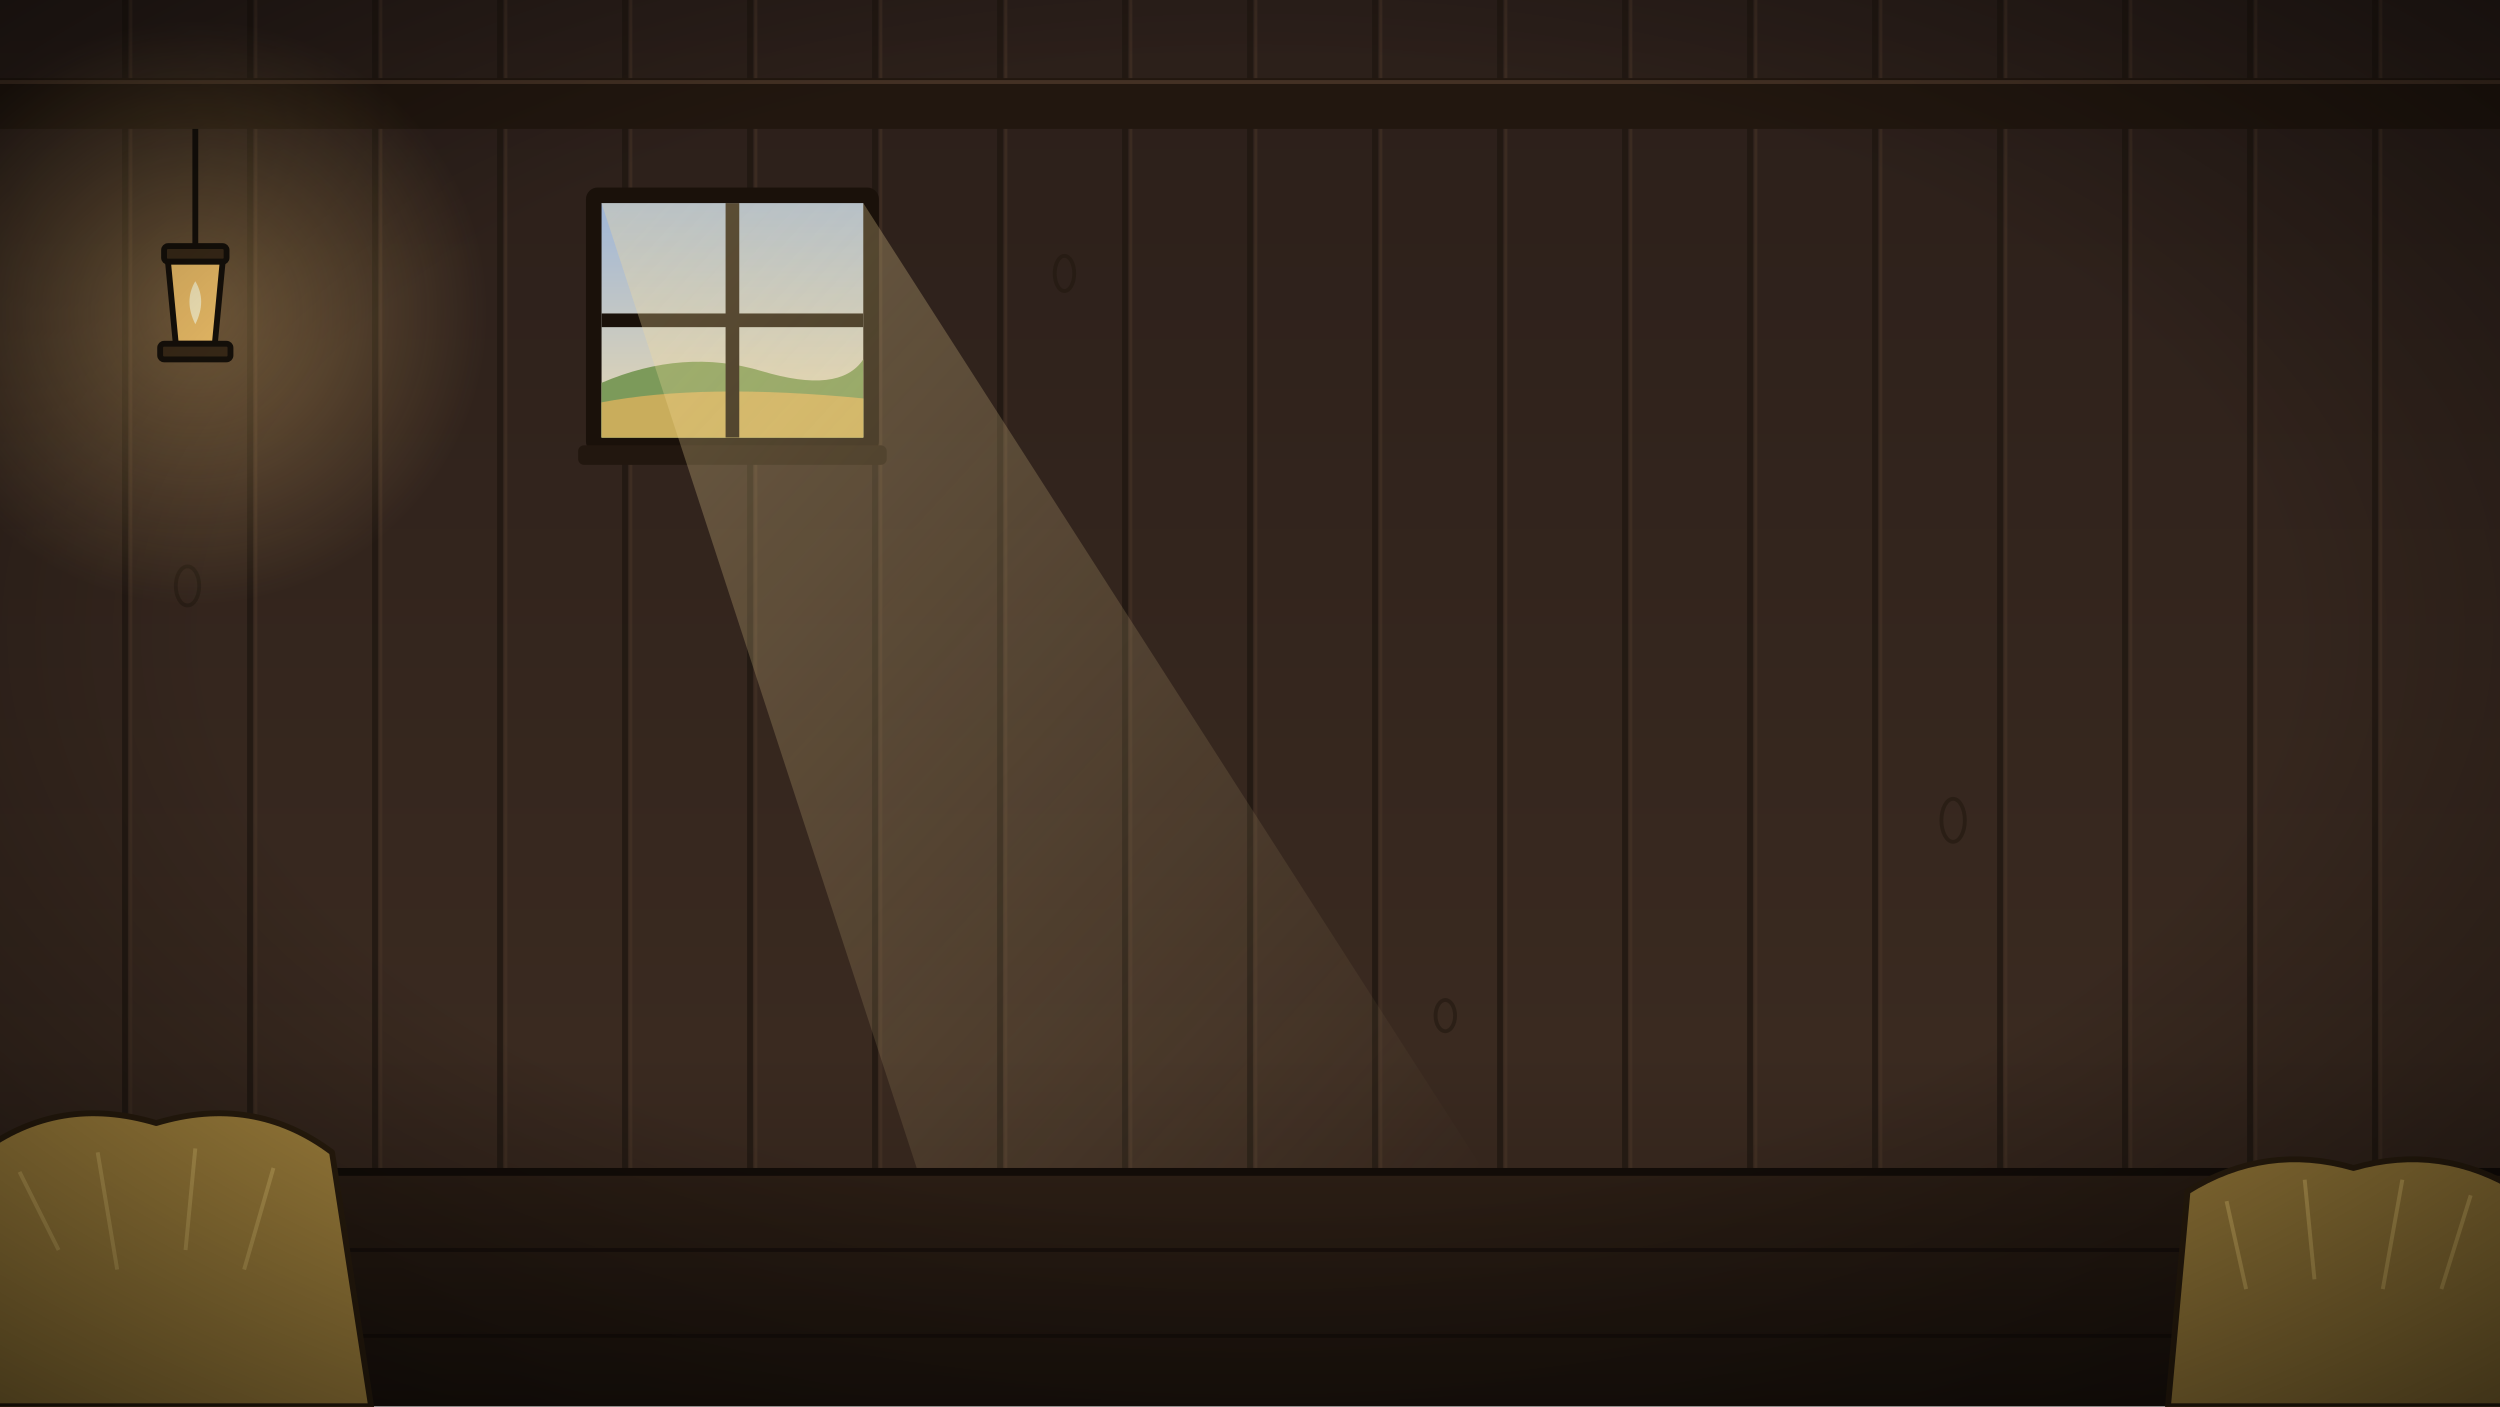
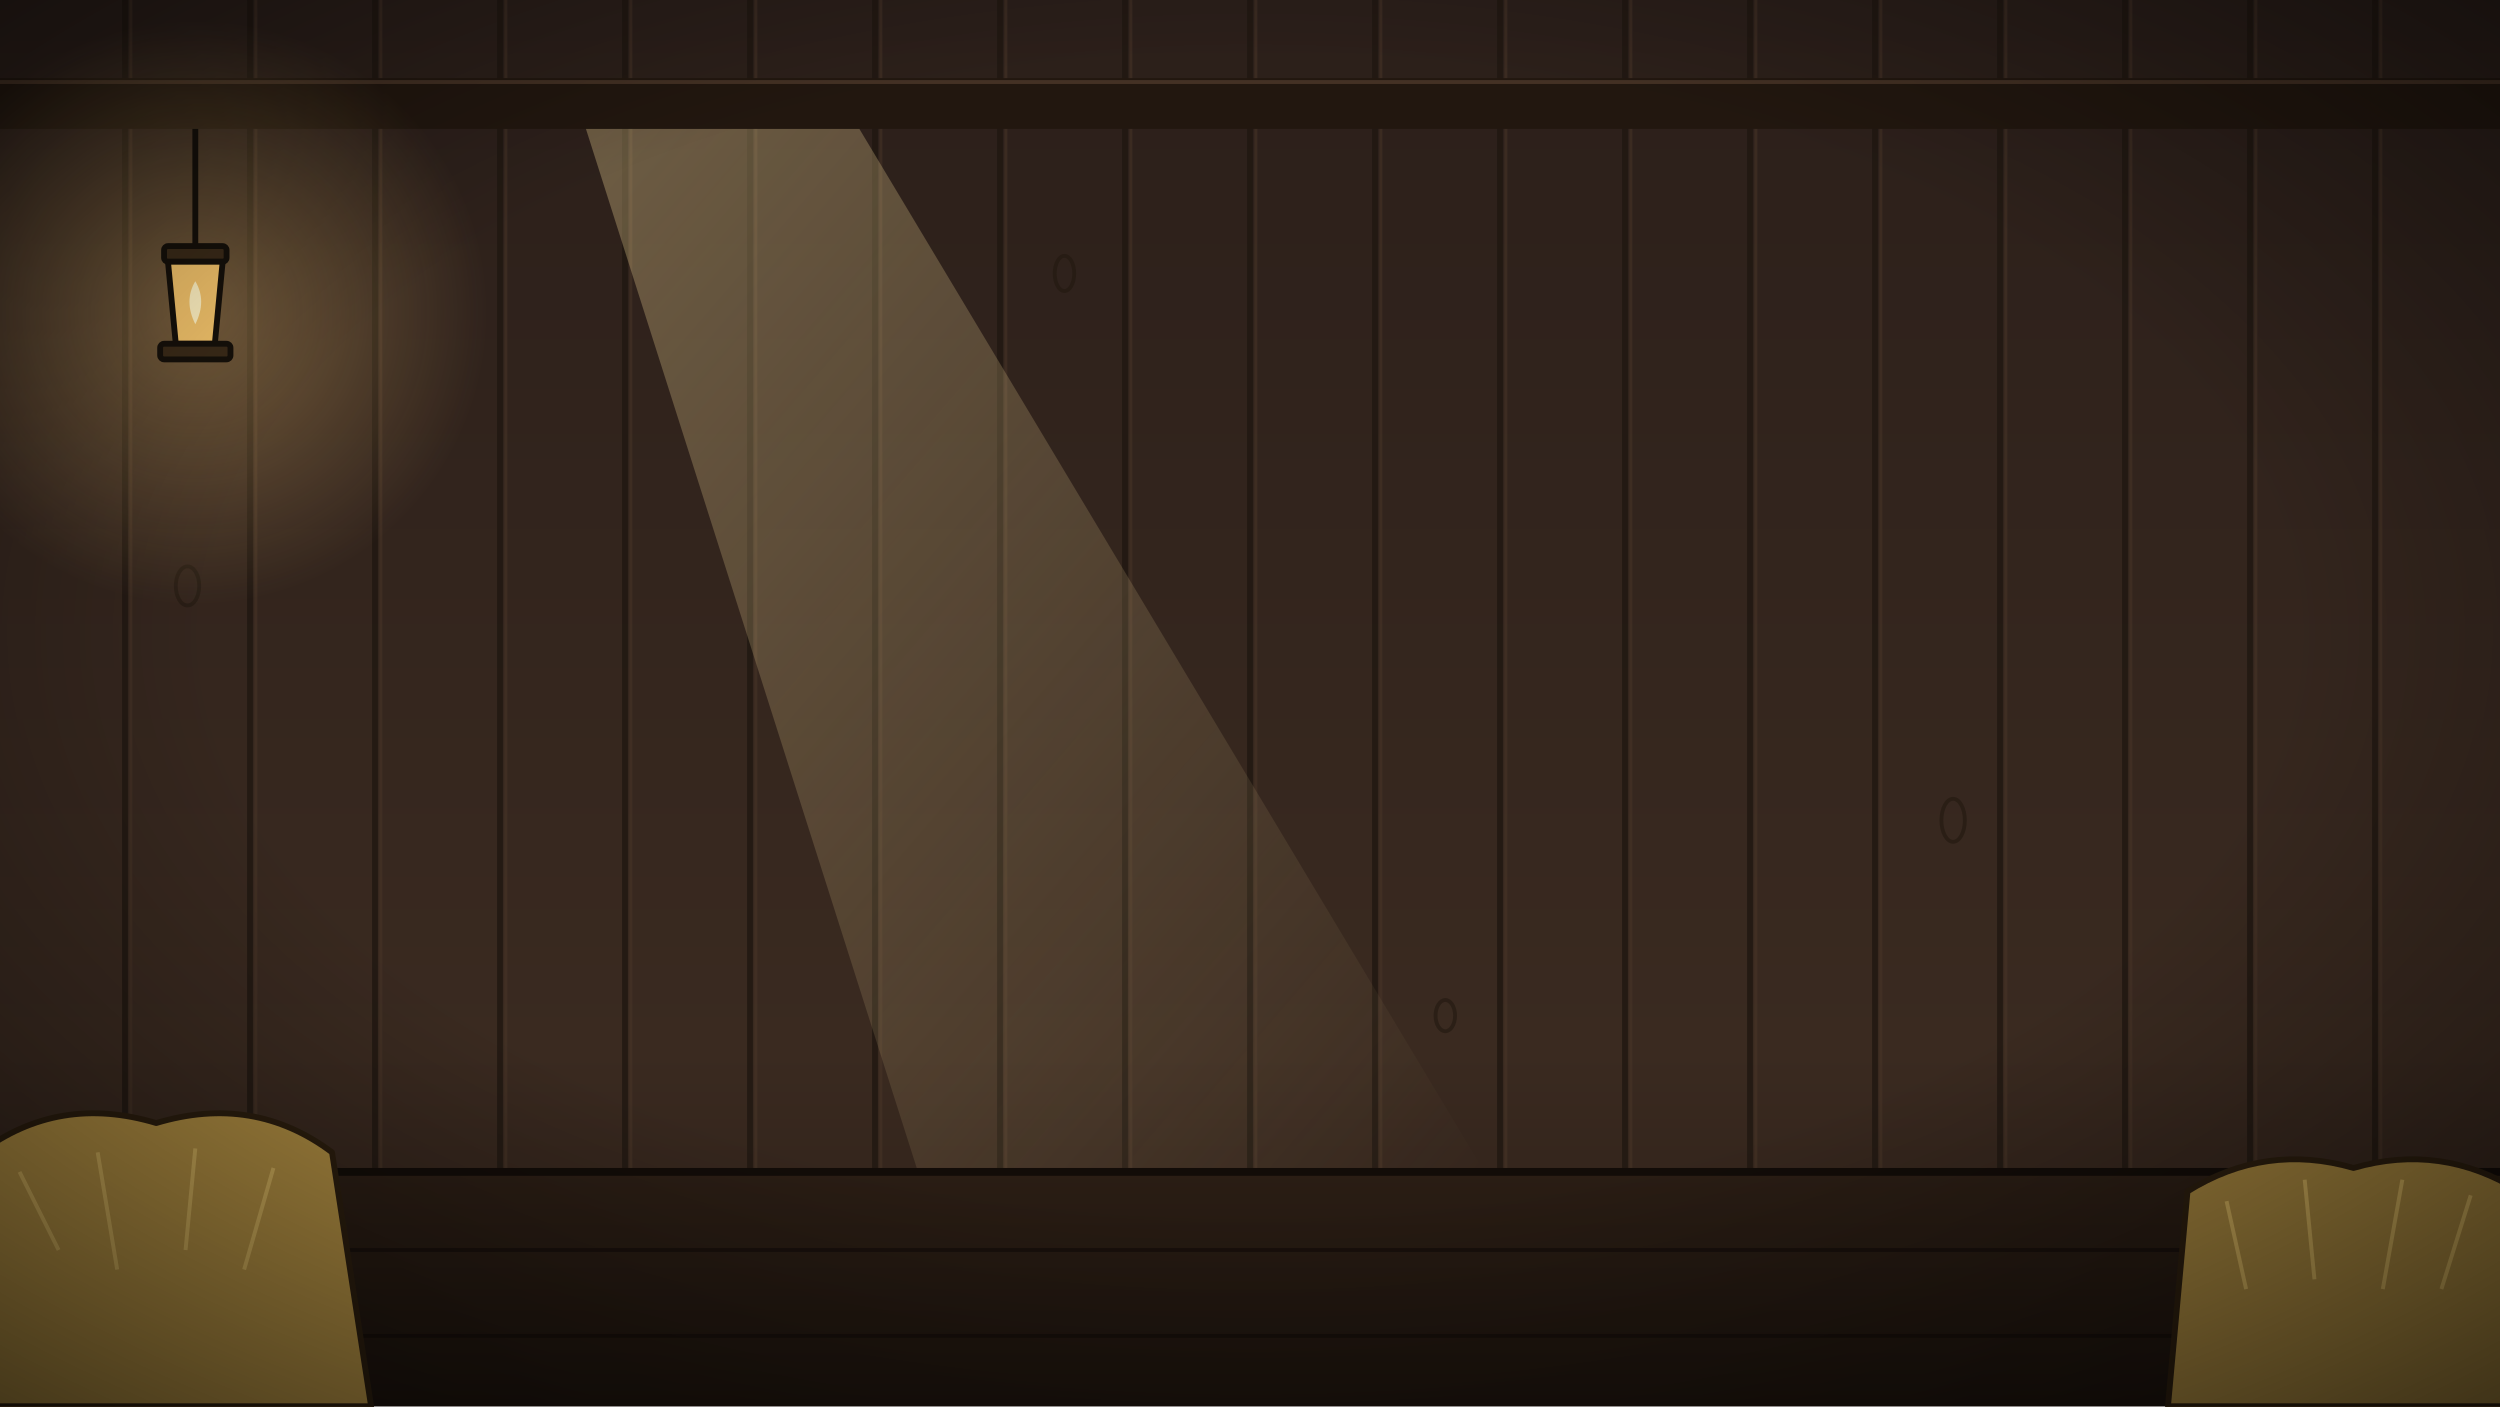
<svg xmlns="http://www.w3.org/2000/svg" width="1280" height="720" viewBox="0 0 1280 720">
  <defs>
    <linearGradient id="wall" x1="0" y1="0" x2="0" y2="1">
      <stop offset="0" stop-color="#2b1f1a" />
      <stop offset="0.75" stop-color="#3a2a20" />
      <stop offset="1" stop-color="#2a1d16" />
    </linearGradient>
    <linearGradient id="floor" x1="0" y1="0" x2="0" y2="1">
      <stop offset="0" stop-color="#2a1d14" />
      <stop offset="1" stop-color="#1a120c" />
    </linearGradient>
    <linearGradient id="sky" x1="0" y1="0" x2="0" y2="1">
      <stop offset="0" stop-color="#9fb6d8" />
      <stop offset="1" stop-color="#e9d9b0" />
    </linearGradient>
    <linearGradient id="beam" x1="0" y1="0" x2="1" y2="1">
      <stop offset="0" stop-color="#f6dc9a" stop-opacity="0.32" />
      <stop offset="1" stop-color="#f6dc9a" stop-opacity="0" />
    </linearGradient>
    <radialGradient id="lamp" cx="0.5" cy="0.5" r="0.5">
      <stop offset="0" stop-color="#ffcf7a" stop-opacity="0.35" />
      <stop offset="1" stop-color="#ffcf7a" stop-opacity="0" />
    </radialGradient>
    <radialGradient id="vignette" cx="0.5" cy="0.45" r="0.75">
      <stop offset="0.55" stop-color="#000" stop-opacity="0" />
      <stop offset="1" stop-color="#000" stop-opacity="0.6" />
    </radialGradient>
  </defs>
  <rect width="1280" height="720" fill="url(#wall)" />
  <g stroke="#1f1610" stroke-width="3" opacity="0.8">
    <path d="M64 0V600 M128 0V600 M192 0V600 M256 0V600 M320 0V600 M384 0V600 M448 0V600 M512 0V600 M576 0V600 M640 0V600 M704 0V600 M768 0V600 M832 0V600 M896 0V600 M960 0V600 M1024 0V600 M1088 0V600 M1152 0V600 M1216 0V600" />
  </g>
  <g stroke="#4a3628" stroke-width="1.5" opacity="0.5">
    <path d="M67 0V600 M131 0V600 M195 0V600 M259 0V600 M323 0V600 M387 0V600 M451 0V600 M515 0V600 M579 0V600 M643 0V600 M707 0V600 M771 0V600 M835 0V600 M899 0V600 M963 0V600 M1027 0V600 M1091 0V600 M1155 0V600 M1219 0V600" />
  </g>
  <g fill="none" stroke="#22180f" stroke-width="2" opacity="0.6">
    <ellipse cx="96" cy="300" rx="6" ry="10" />
    <ellipse cx="545" cy="140" rx="5" ry="9" />
    <ellipse cx="1000" cy="420" rx="6" ry="11" />
    <ellipse cx="740" cy="520" rx="5" ry="8" />
  </g>
  <rect x="0" y="40" width="1280" height="26" fill="#22170f" />
  <path d="M0 42 H1280" stroke="#5a4232" stroke-width="2" opacity="0.6" />
-   <g>
-     <rect x="300" y="96" width="150" height="136" rx="6" fill="#1a110a" />
-     <rect x="308" y="104" width="134" height="120" fill="url(#sky)" />
-     <path d="M308 196 Q350 178 390 190 T442 184 V224 H308 Z" fill="#7c9a5a" />
-     <path d="M308 206 Q360 196 442 204 V224 H308 Z" fill="#c9ad5c" />
-     <path d="M375 104 V224 M308 164 H442" stroke="#1a110a" stroke-width="7" />
-     <rect x="296" y="228" width="158" height="10" rx="3" fill="#22170f" />
-   </g>
-   <path d="M308 104 L442 104 L760 600 L470 600 Z" fill="url(#beam)" />
+   <path d="M300 66 L440 66 L760 600 L470 600 Z" fill="url(#beam)" />
  <g transform="translate(-560 0)">
    <circle cx="660" cy="160" r="150" fill="url(#lamp)" />
    <path d="M660 66 V128" stroke="#15100a" stroke-width="3" />
    <g stroke="#15100a" stroke-width="3" stroke-linejoin="round">
      <rect x="644" y="126" width="32" height="8" rx="2" fill="#3a2a18" />
      <path d="M646 134 L674 134 L670 176 L650 176 Z" fill="#f2c26a" />
      <rect x="642" y="176" width="36" height="8" rx="2" fill="#3a2a18" />
    </g>
    <path d="M660 144 Q666 154 660 166 Q654 154 660 144 Z" fill="#fff0c0" />
  </g>
  <rect x="0" y="600" width="1280" height="120" fill="url(#floor)" />
  <path d="M0 600 H1280" stroke="#120c08" stroke-width="4" />
  <g stroke="#120c08" stroke-width="2" opacity="0.7">
    <path d="M0 640 H1280 M0 684 H1280" />
  </g>
  <g stroke="#2a1d0e" stroke-width="3" stroke-linejoin="round">
    <path d="M-10 720 L-10 590 Q30 560 80 575 Q130 560 170 590 L190 720 Z" fill="#a8873f" />
    <path d="M1110 720 L1120 610 Q1160 585 1205 598 Q1250 585 1290 610 L1290 720 Z" fill="#9a7c3a" />
  </g>
  <g stroke="#d9b968" stroke-width="2" opacity="0.6">
    <path d="M10 600 L30 640 M50 590 L60 650 M100 588 L95 640 M140 598 L125 650" />
    <path d="M1140 615 L1150 660 M1180 604 L1185 655 M1230 604 L1220 660 M1265 612 L1250 660" />
  </g>
  <rect width="1280" height="720" fill="url(#vignette)" />
</svg>
